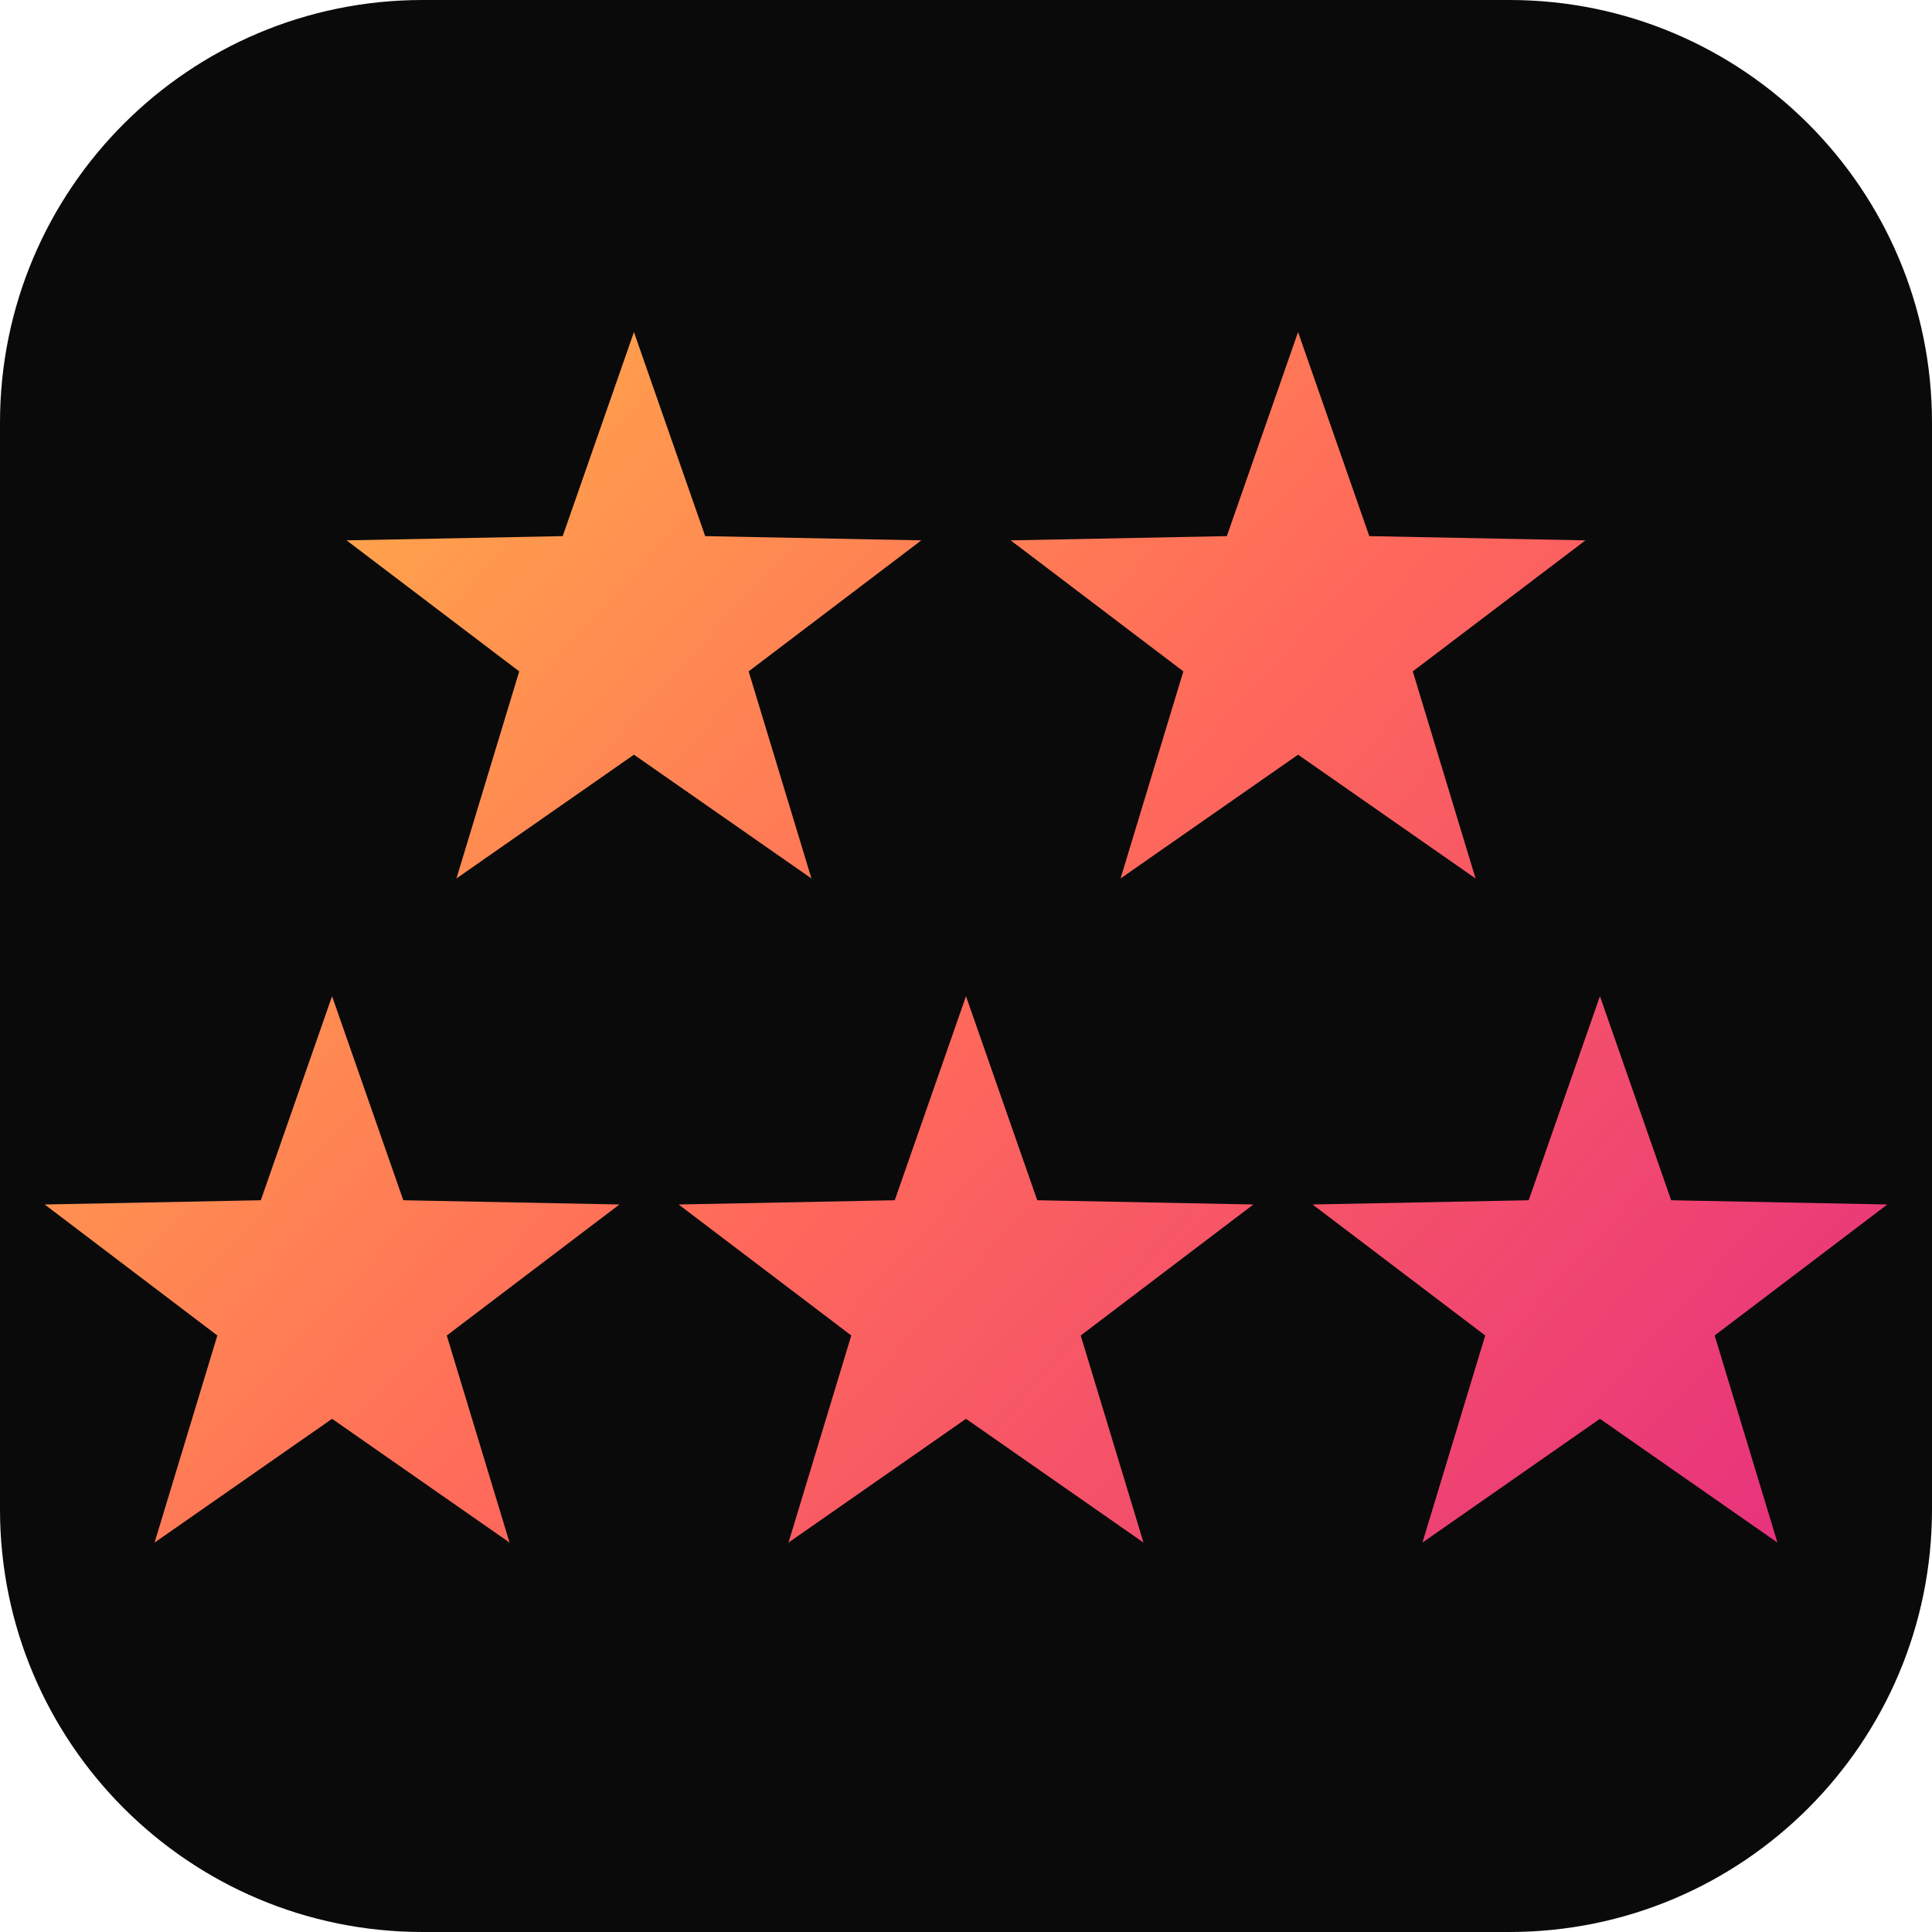
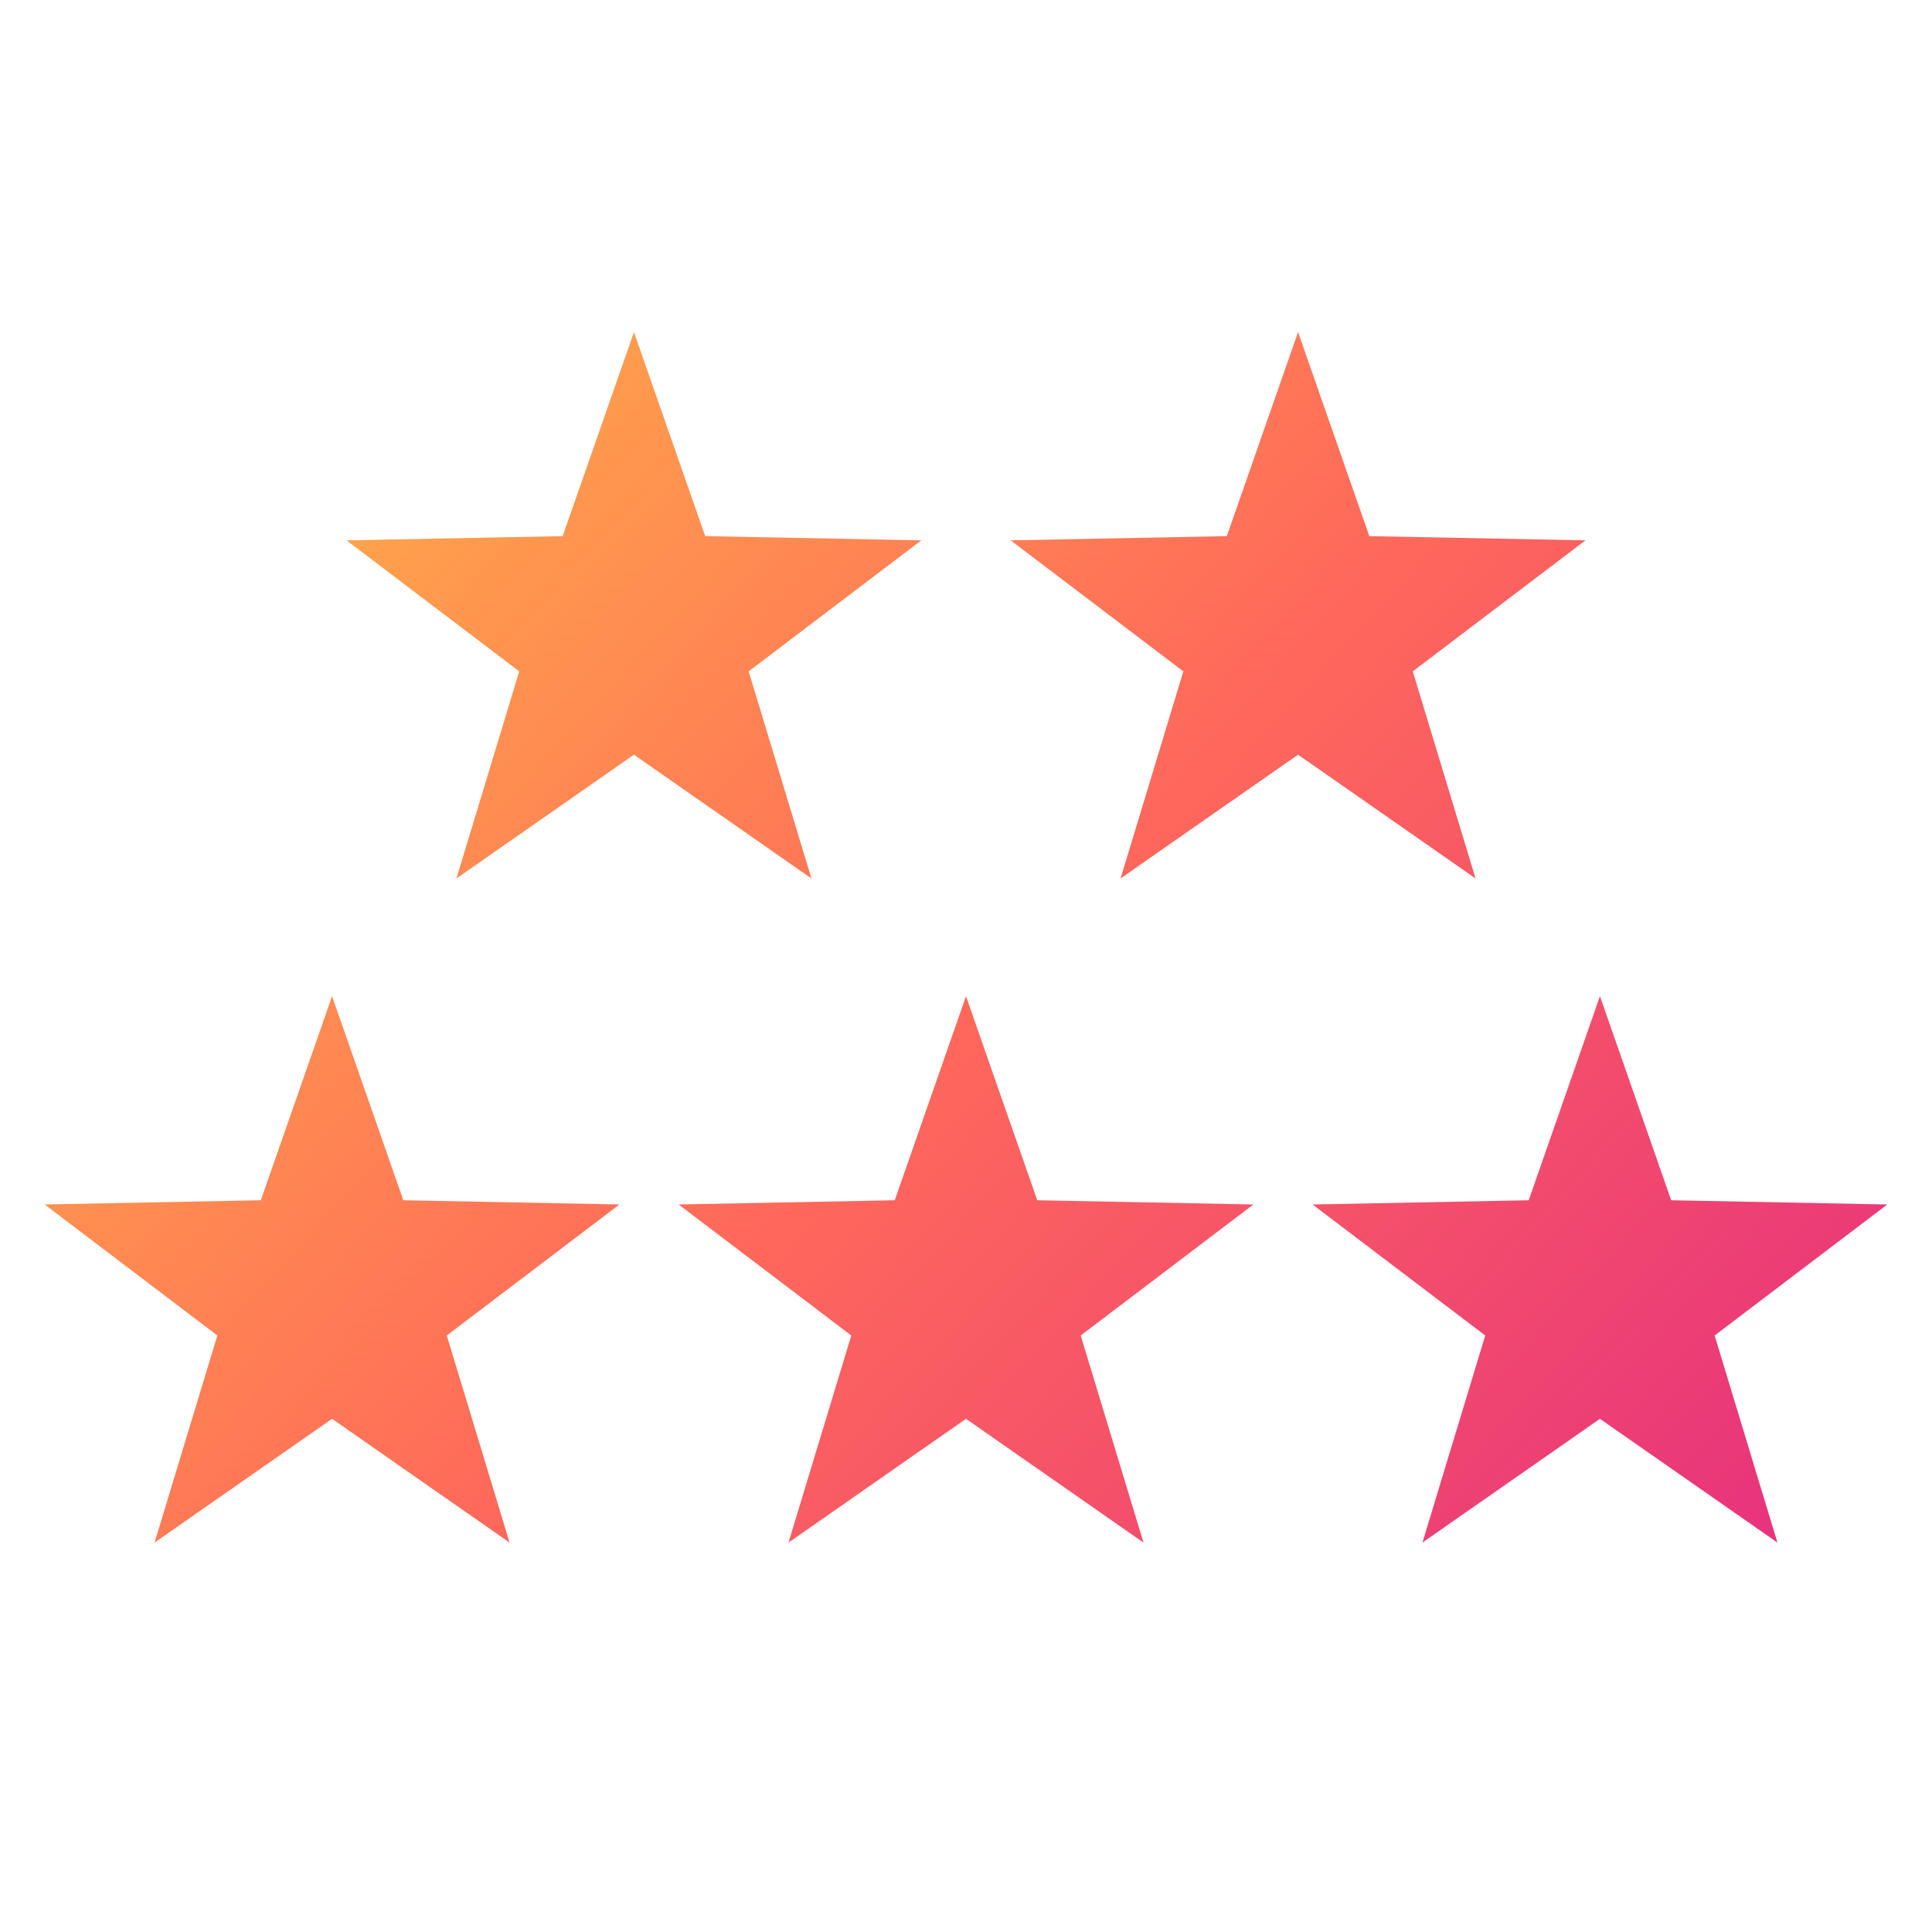
<svg xmlns="http://www.w3.org/2000/svg" viewBox="0 0 32 32">
  <defs>
    <linearGradient id="sun" gradientUnits="userSpaceOnUse" x1="4" y1="5" x2="28" y2="27">
      <stop offset="0" stop-color="#ffb347" />
      <stop offset=".5" stop-color="#ff6a5a" />
      <stop offset="1" stop-color="#e8337c" />
    </linearGradient>
    <path id="s" d="M0 -5 L1.18 -1.62 L4.76 -1.55 L1.9 0.62 L2.94 4.05 L0 2 L-2.94 4.05 L-1.9 0.62 L-4.76 -1.55 L-1.18 -1.62 Z" />
    <clipPath id="stars">
      <use href="#s" transform="translate(10.5 10.5)" />
      <use href="#s" transform="translate(21.5 10.5)" />
      <use href="#s" transform="translate(5.5 21.5)" />
      <use href="#s" transform="translate(16 21.5)" />
      <use href="#s" transform="translate(26.5 21.5)" />
    </clipPath>
  </defs>
-   <rect width="32" height="32" rx="7" fill="#0a0a0b" />
  <rect width="32" height="32" fill="url(#sun)" clip-path="url(#stars)" />
</svg>
